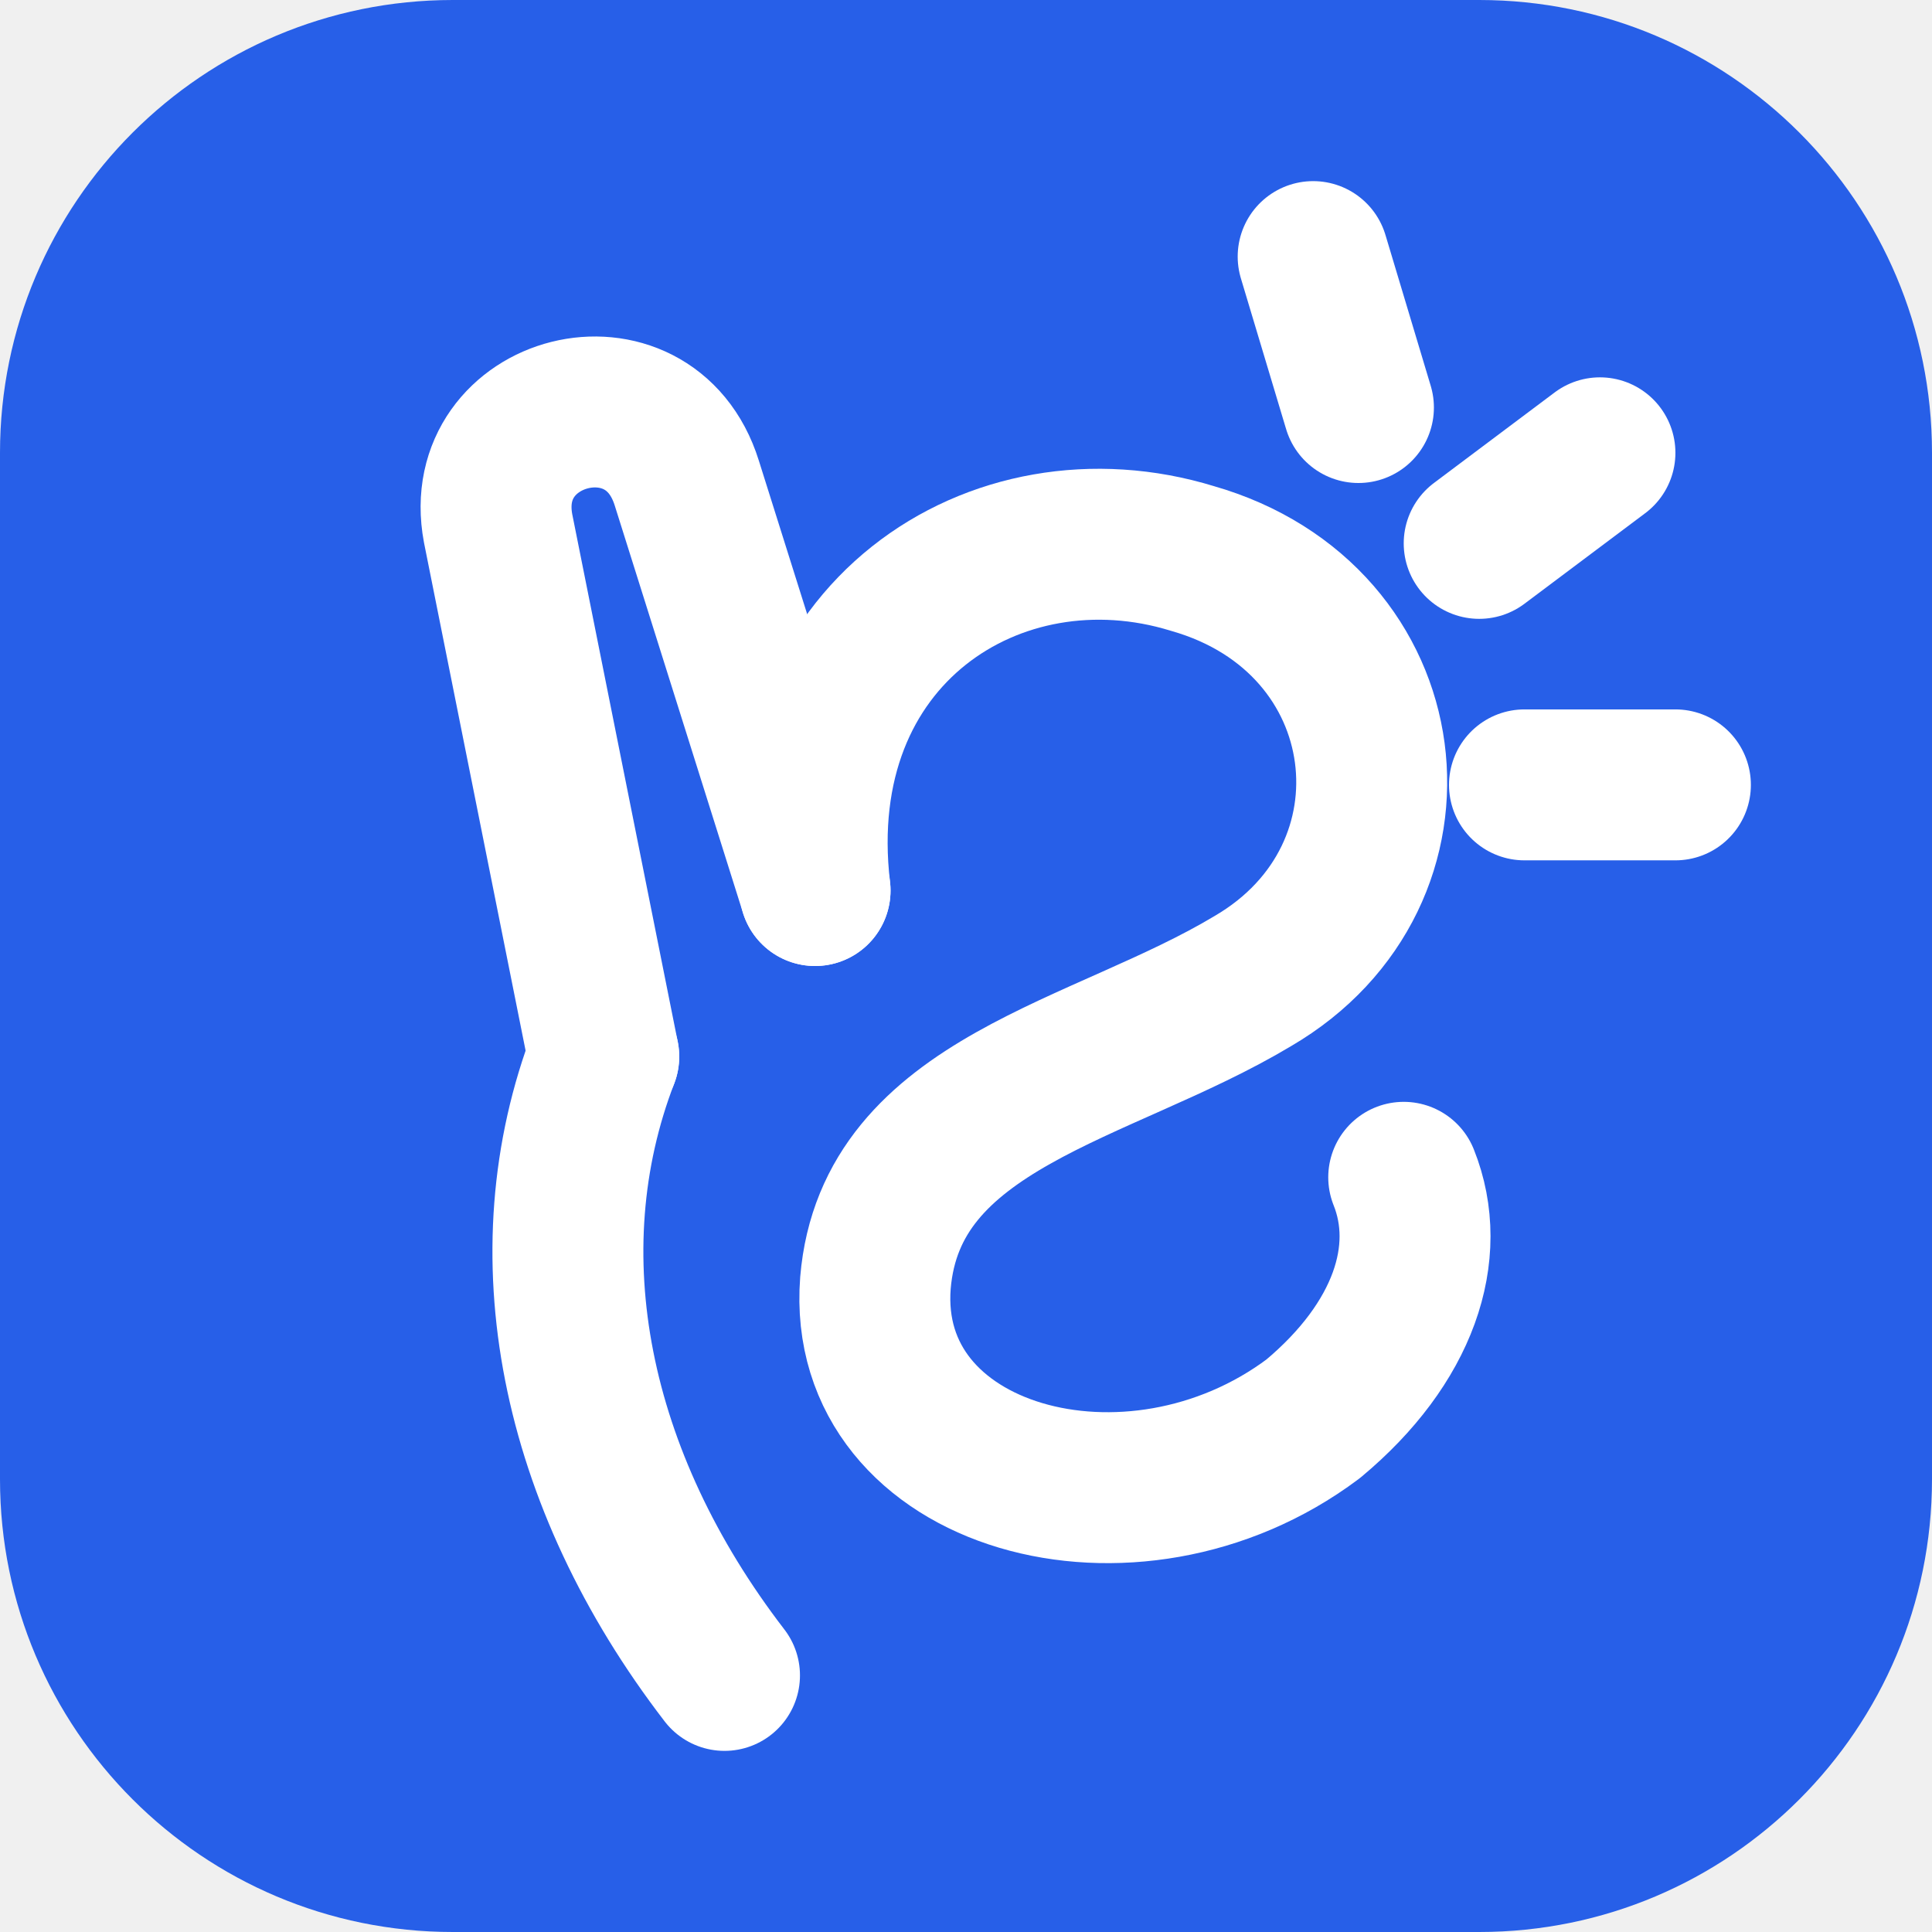
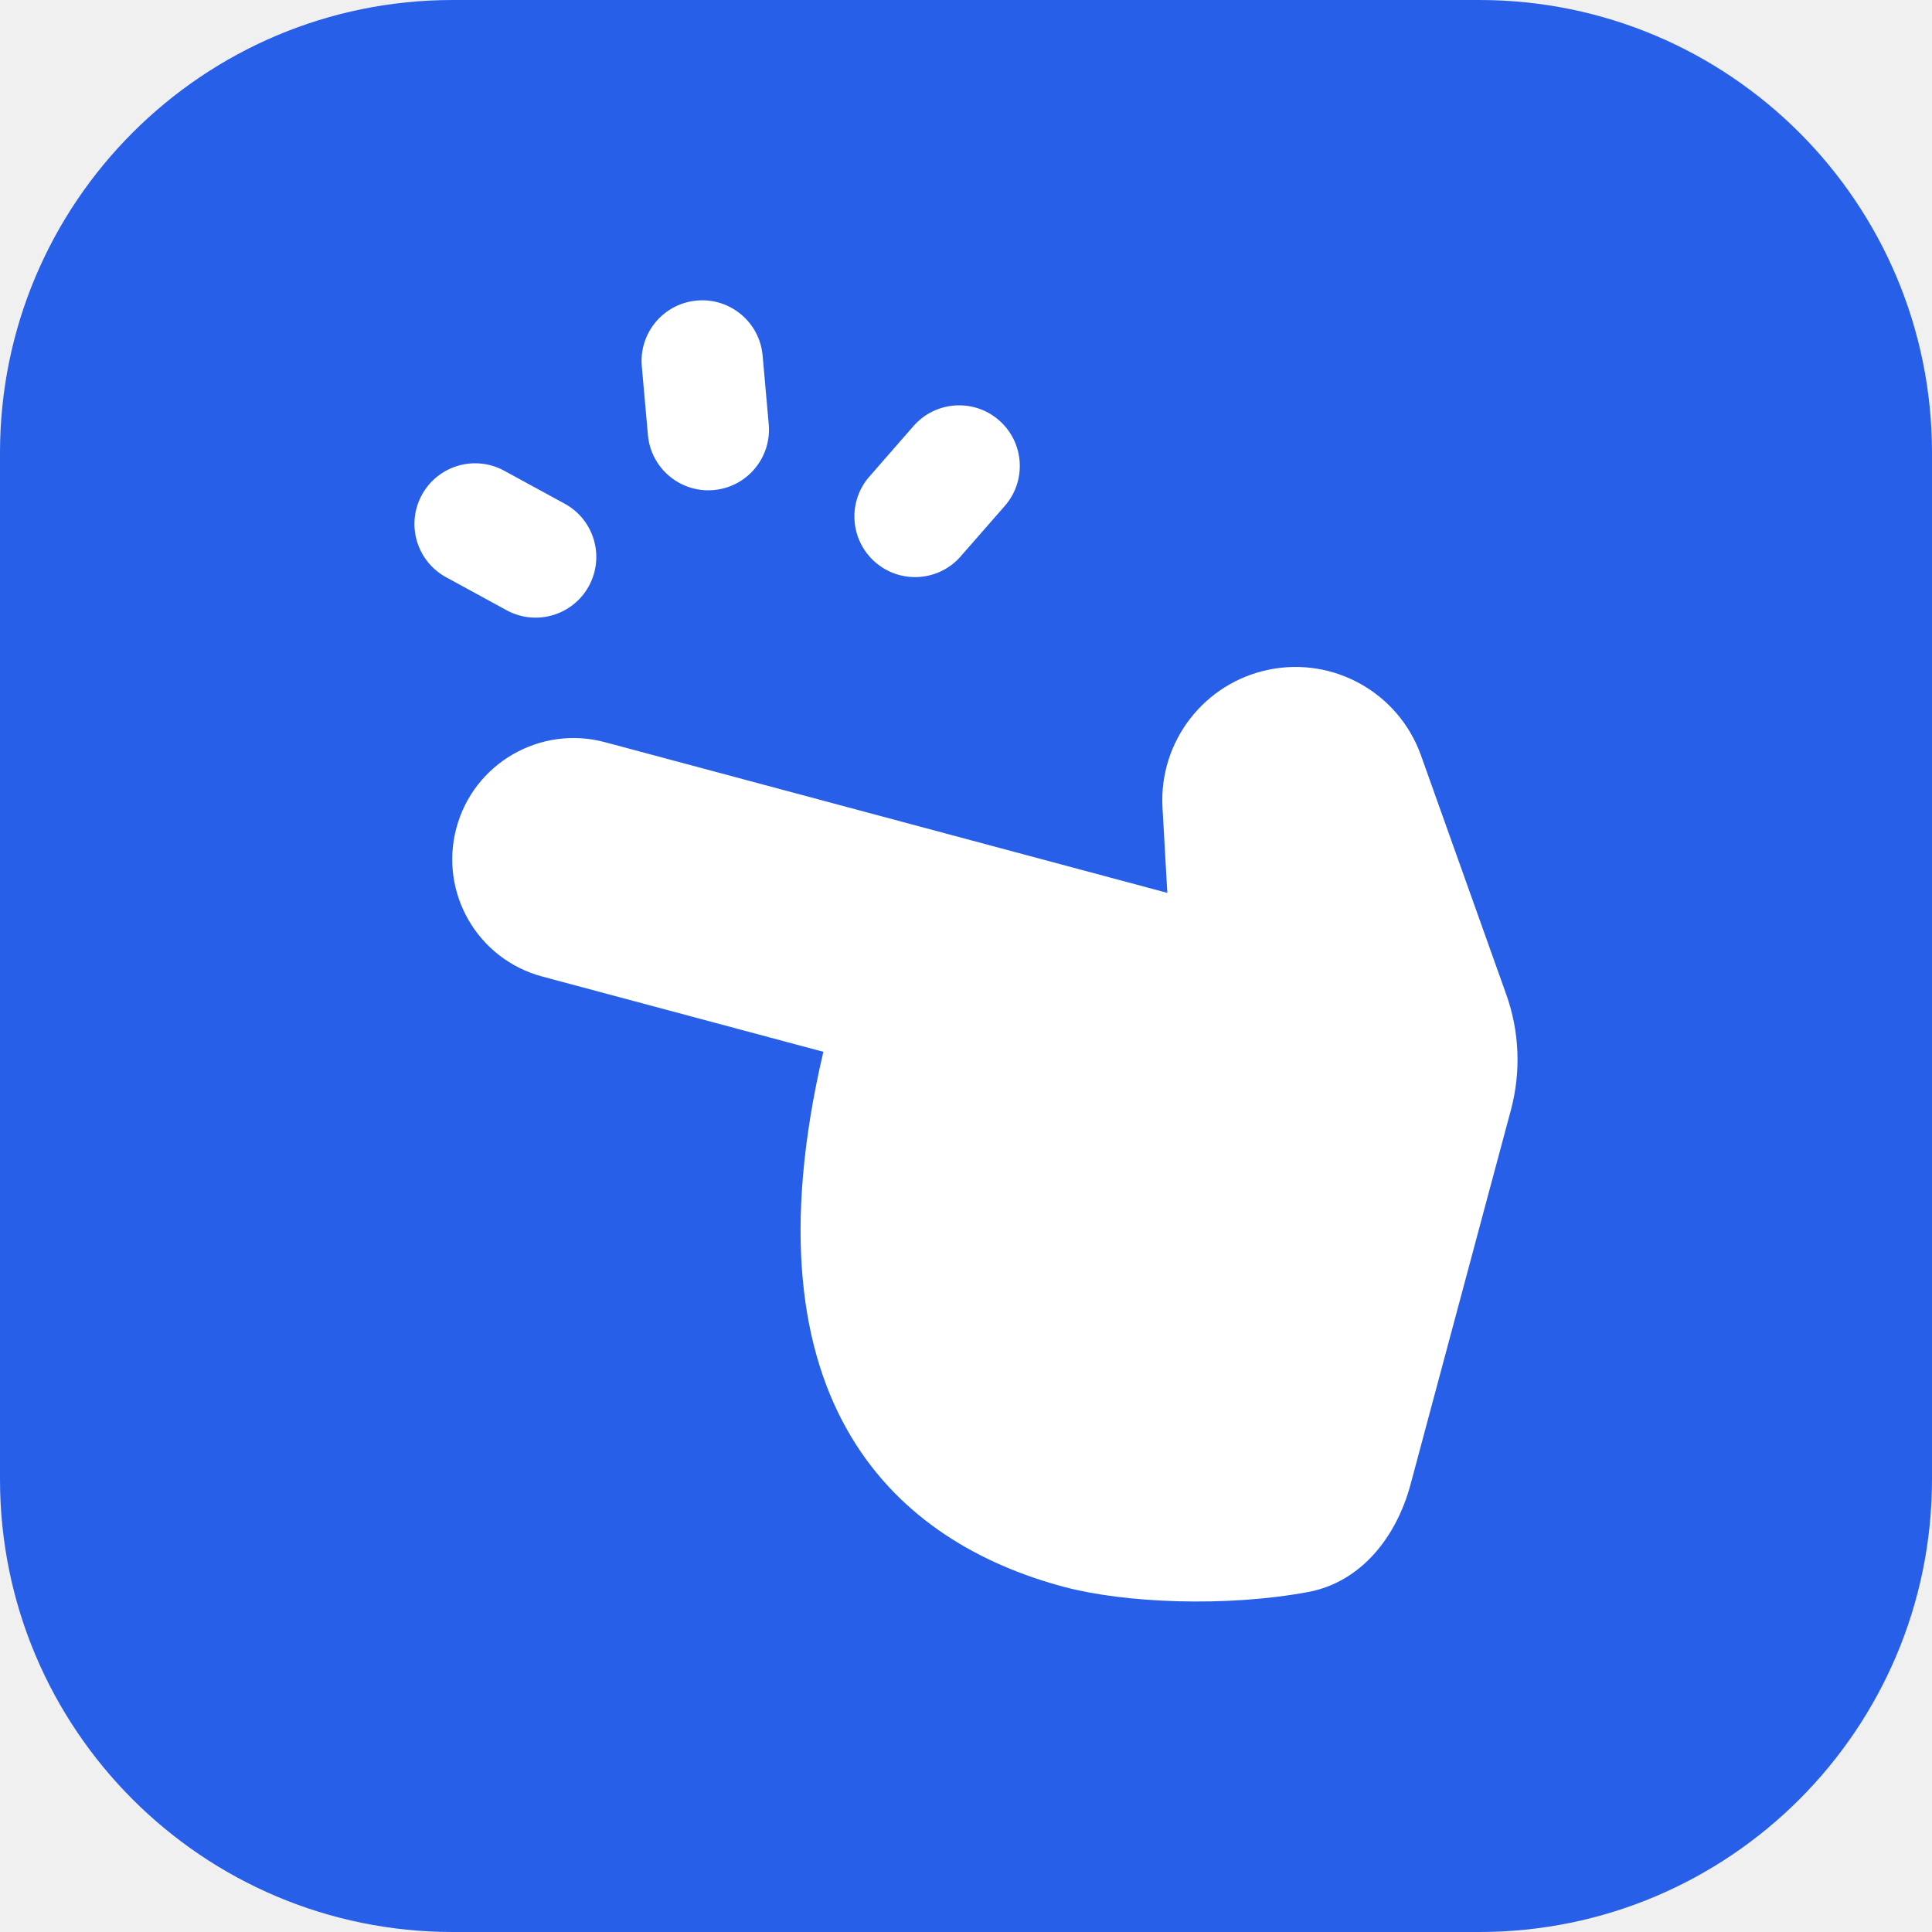
<svg xmlns="http://www.w3.org/2000/svg" viewBox="0 0 256 256">
  <rect width="256" height="256" rx="60" fill="#275fe8" />
-   <g fill="none" stroke="#ffffff" stroke-width="20" stroke-linecap="round" stroke-linejoin="round">
-     <path d="M96 222 C76 196 70 166 80 140" />
-     <path d="M80 140 L66 70 C63 54 86 48 91 64 L108 118" />
-     <path d="M108 118 C104 84 132 66 158 74 C186 82 190 116 166 130 C146 142 118 146 116 170 C114 196 150 206 174 188 C186 178 190 166 186 156" />
-     <path d="M174 34 L180 54" />
-     <path d="M212 60 L196 72" />
-     <path d="M222 104 L202 104" />
+   <g transform="translate(38 36) scale(12.857)">
+     <path fill="#ffffff" fill-rule="evenodd" d="M3.722 1.684a.625.625 0 1 0 1.245-.112L4.904.864a.625.625 0 1 0-1.245.112zm3.678.73a.625.625 0 0 0-.941-.823l-.467.535a.625.625 0 0 0 .94.823zm-6.008-.113a.625.625 0 0 0 .25.848l.623.34a.625.625 0 1 0 .599-1.098l-.624-.34a.625.625 0 0 0-.848.25m1.24 4.963l2.898.776c-.857 3.66.784 5.06 2.474 5.513c.628.169 1.678.212 2.524.054c.547-.103.91-.571 1.054-1.11l1.034-3.858a2 2 0 0 0-.048-1.19l-.88-2.467a1.373 1.373 0 0 0-2.663.538l.05.882l-5.796-1.553a1.25 1.25 0 0 0-.647 2.415" />
  </g>
</svg>
